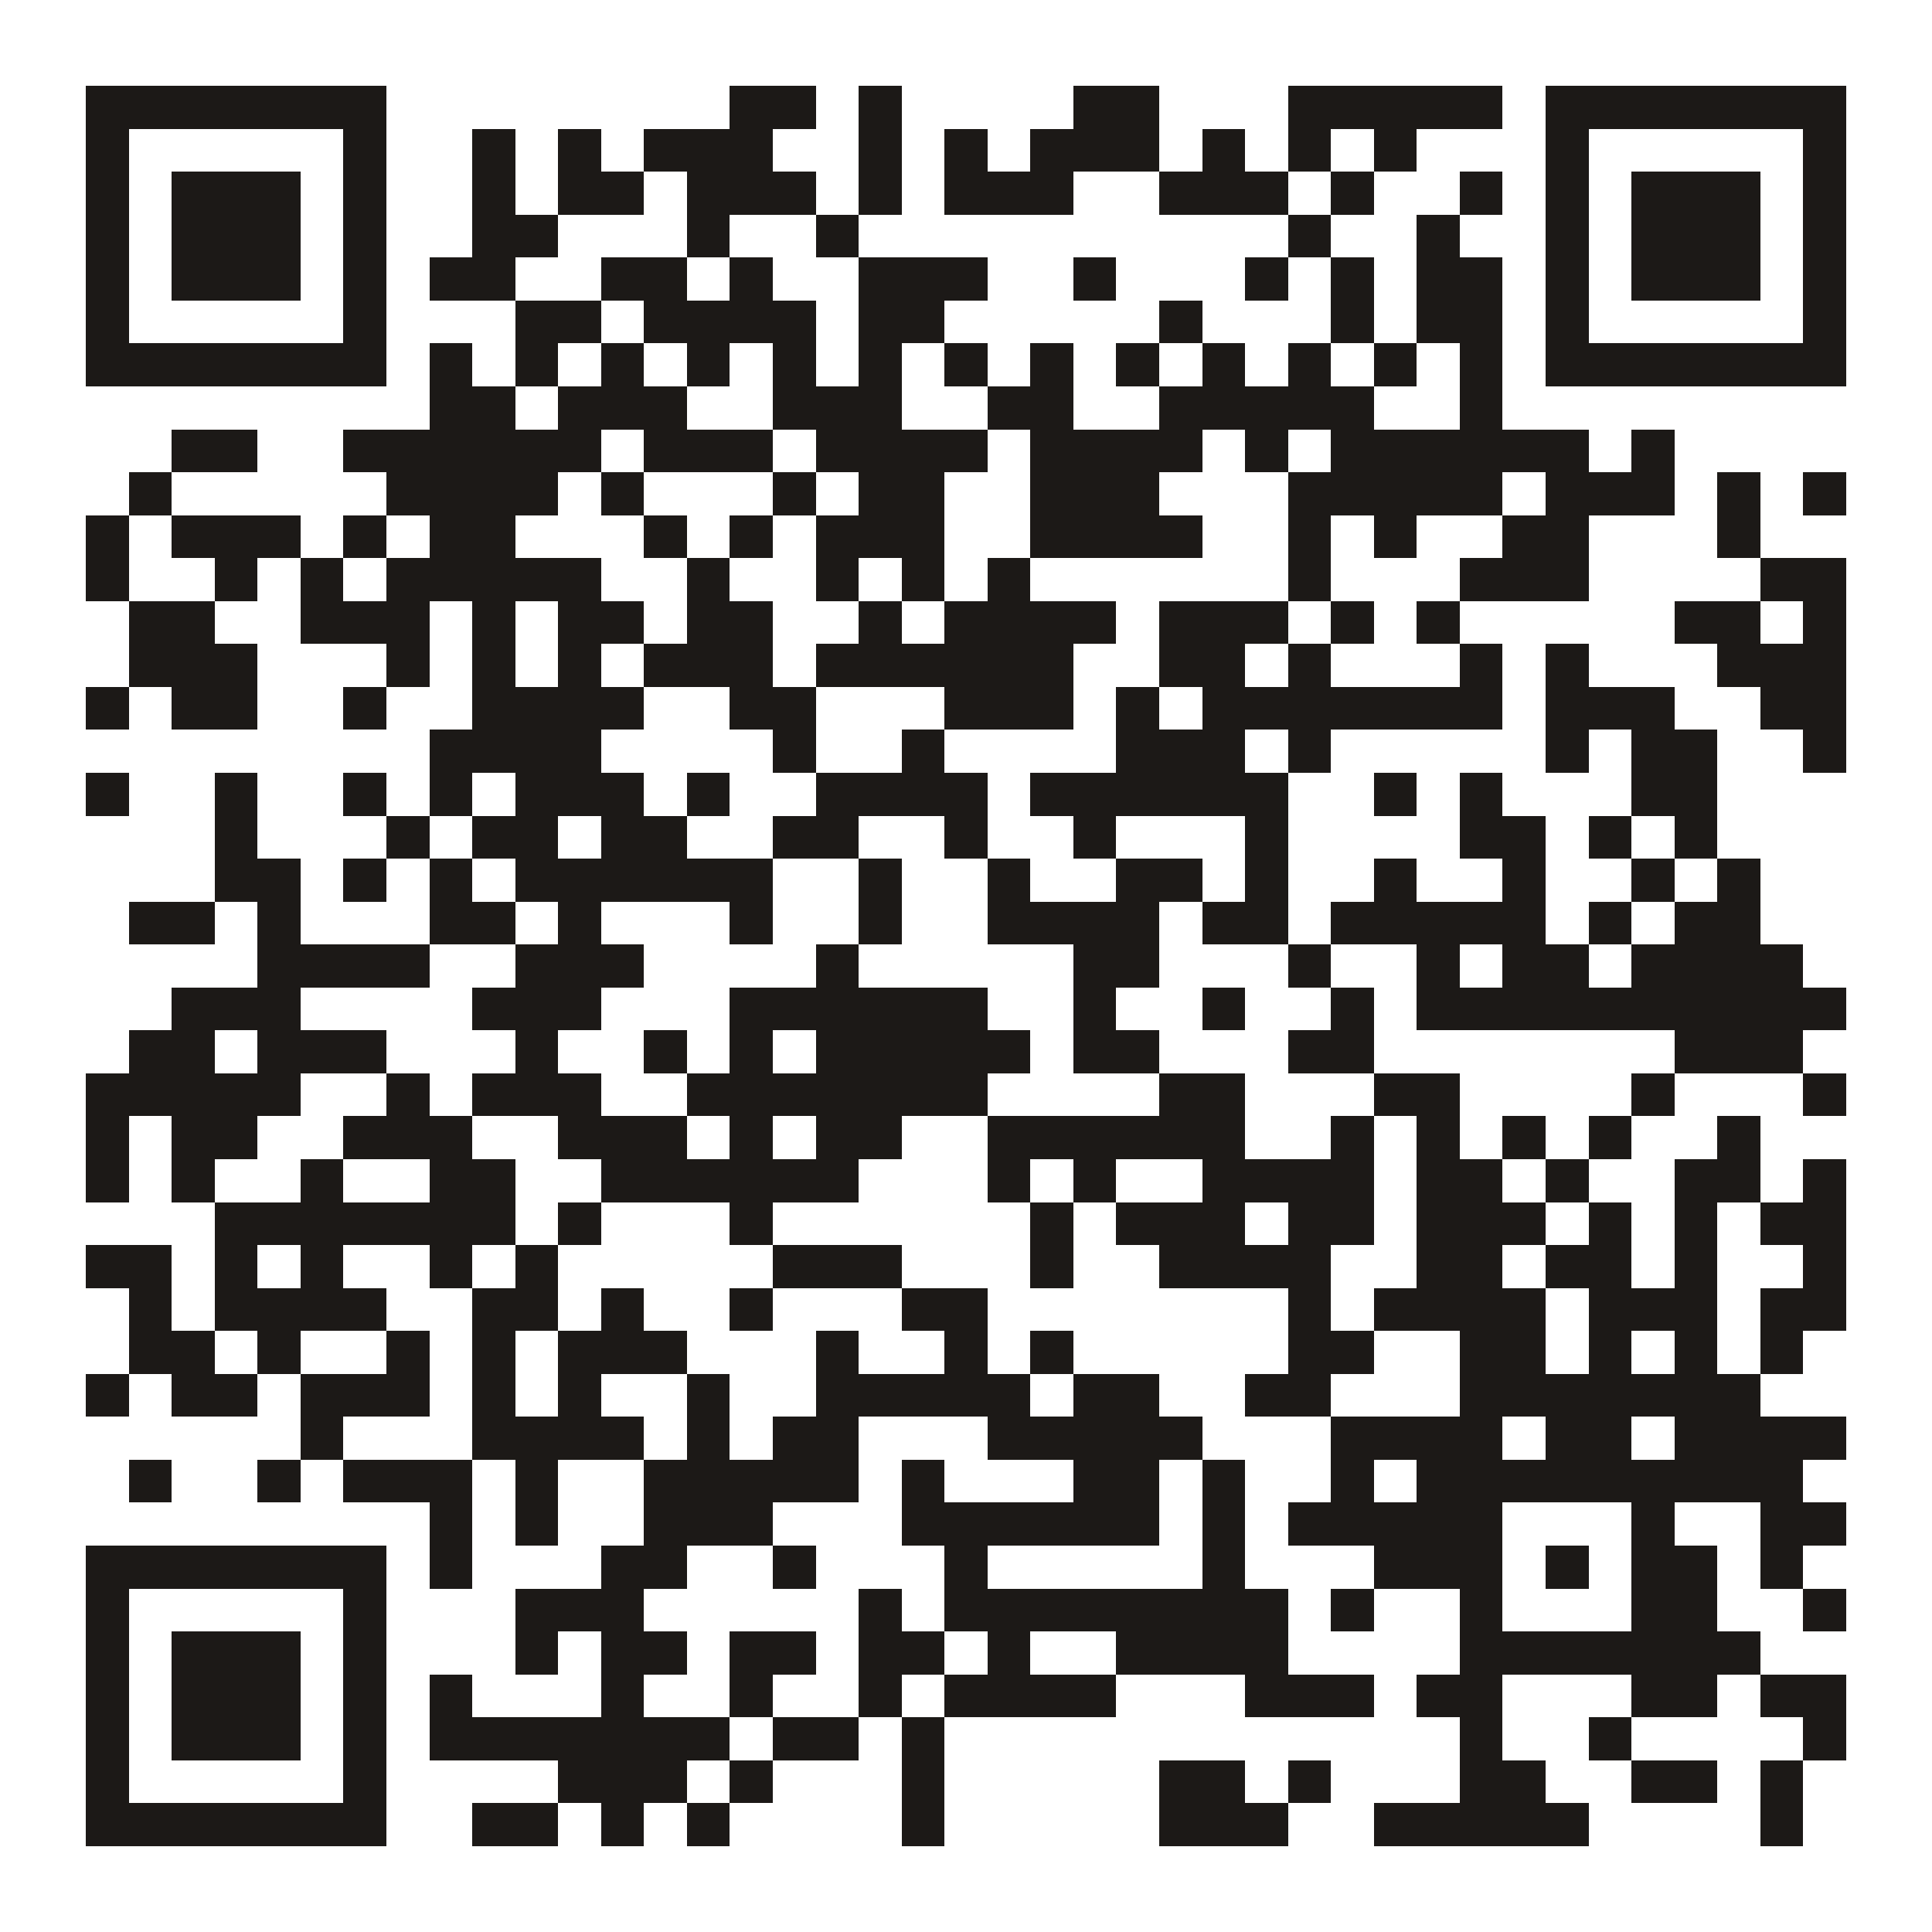
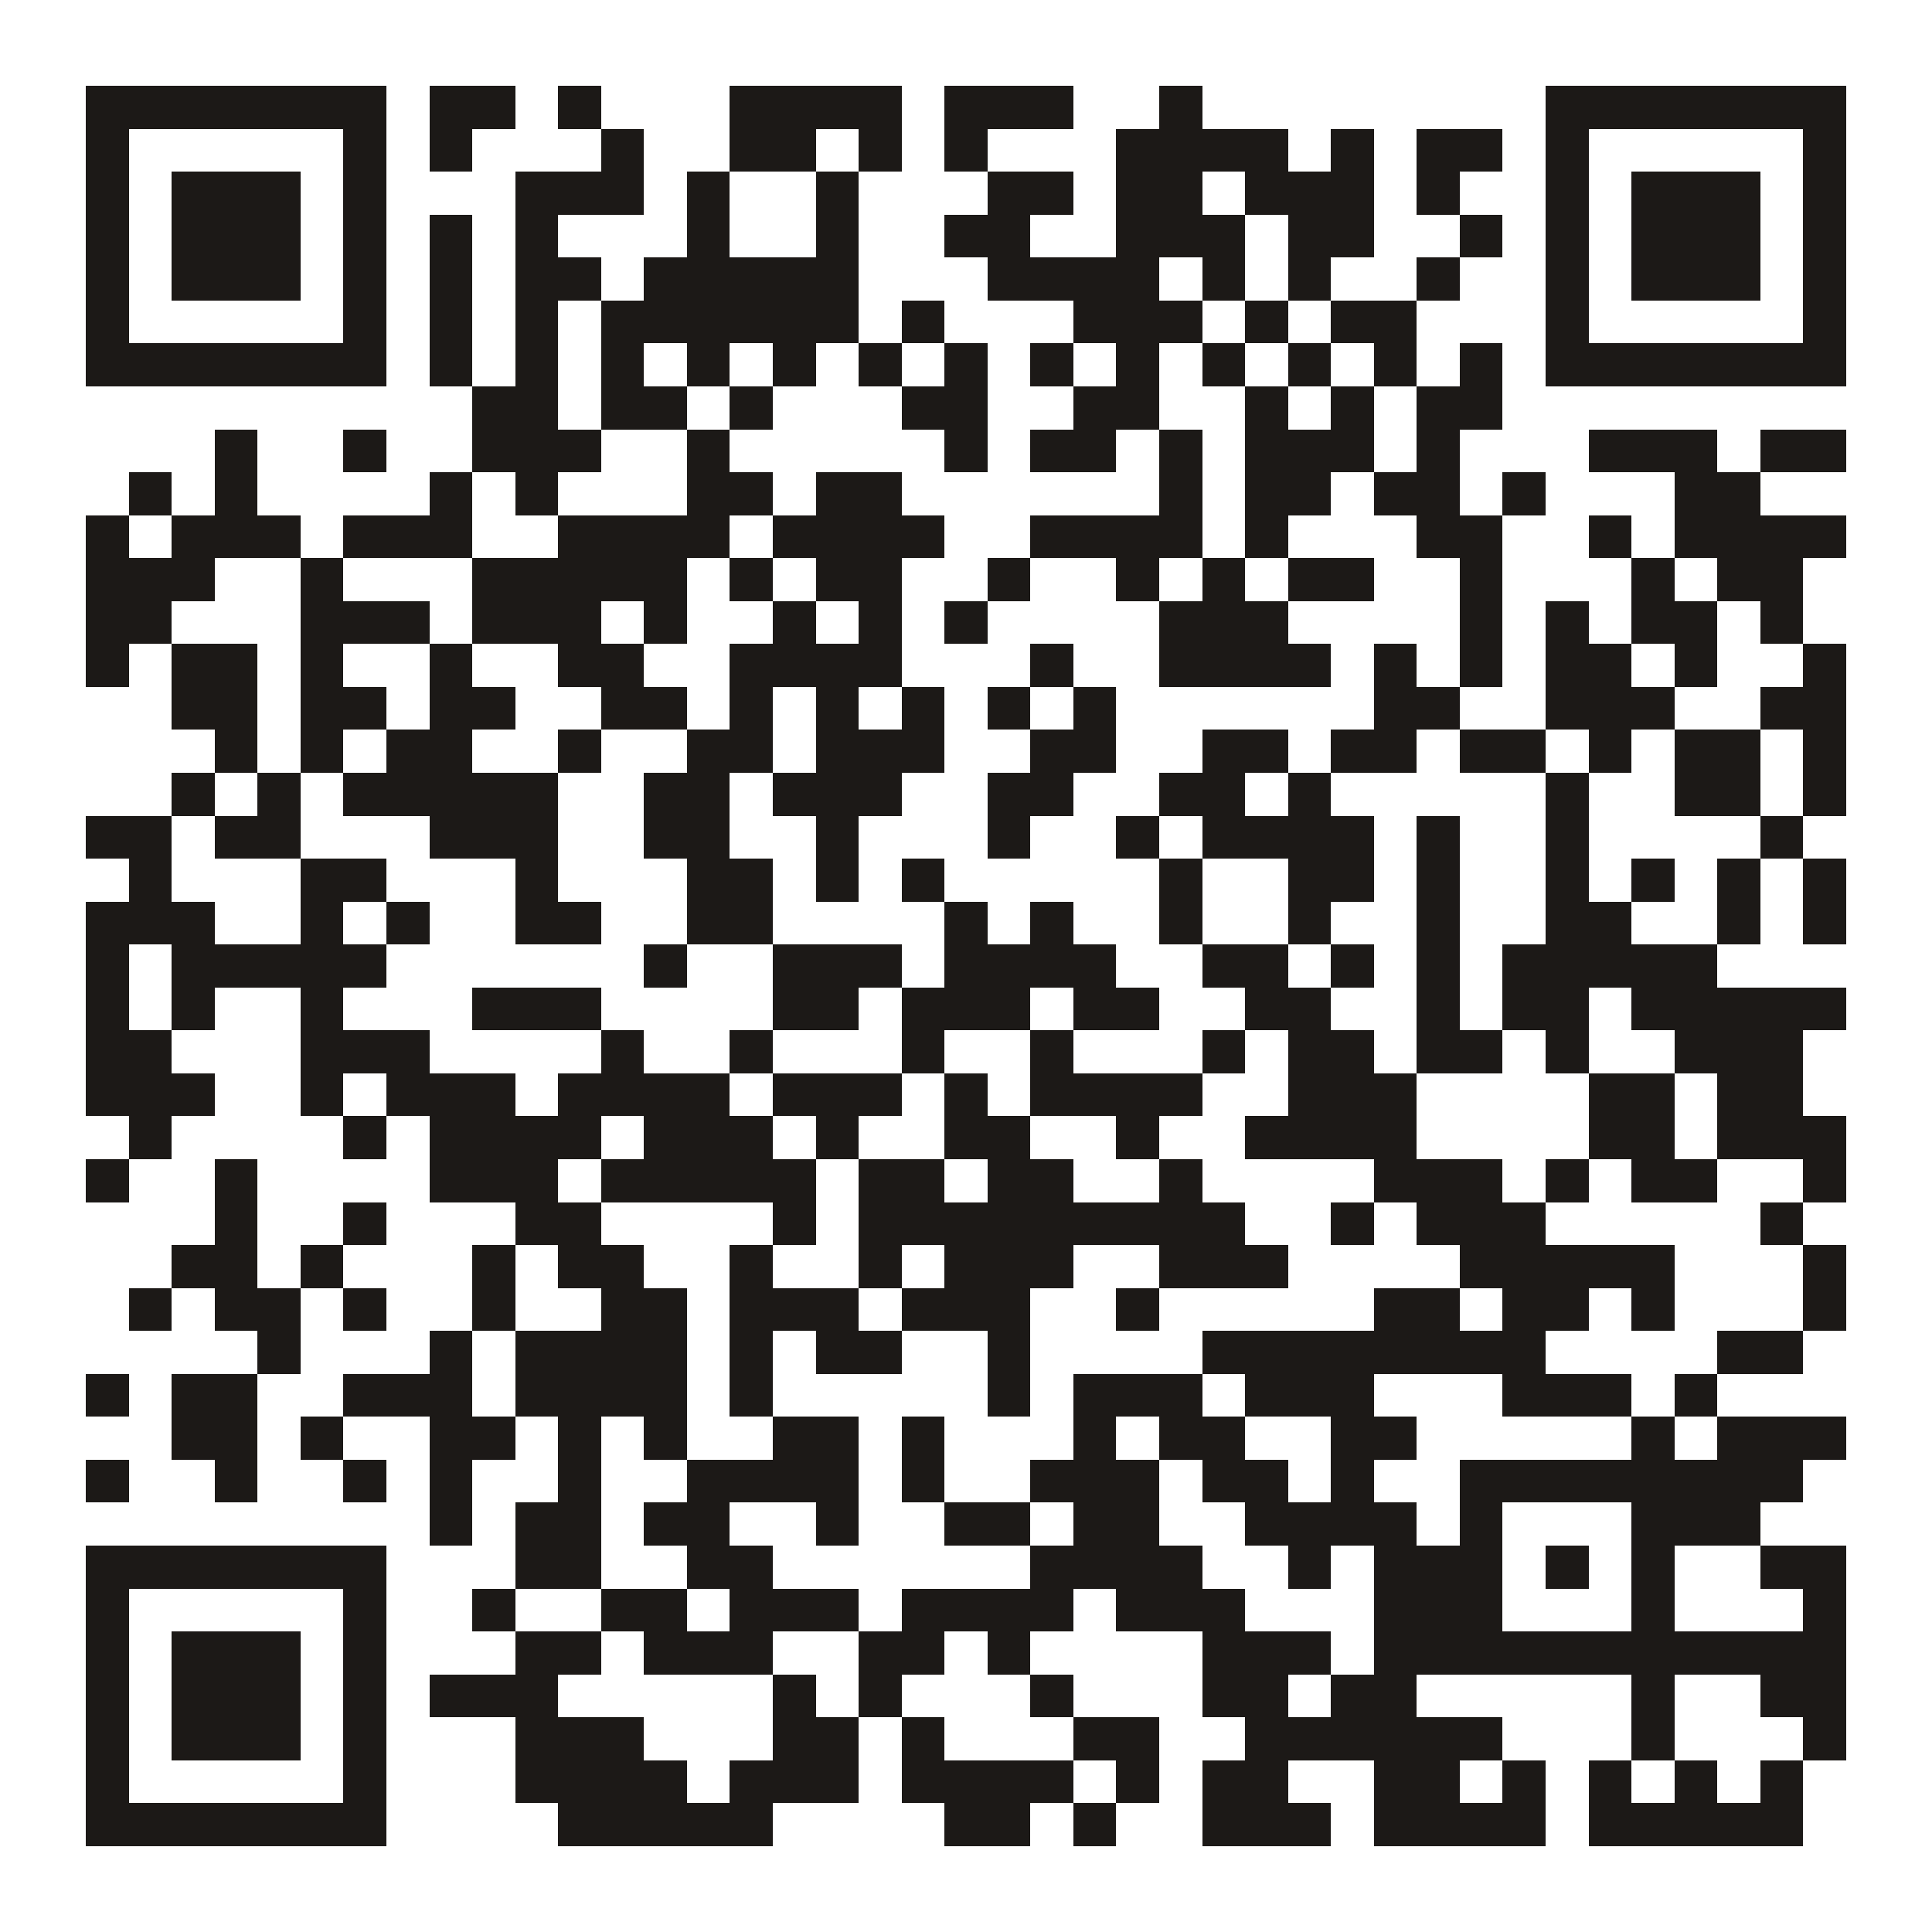
<svg xmlns="http://www.w3.org/2000/svg" viewBox="0 0 45 45" shape-rendering="crispEdges">
  <path fill="#FFFFFF" d="M0 0h45v45H0z" />
-   <path stroke="#1C1917" d="M2 2.5h7m8 0h2m1 0h1m4 0h2m3 0h5m1 0h7M2 3.5h1m5 0h1m2 0h1m1 0h1m1 0h3m2 0h1m1 0h1m1 0h3m1 0h1m1 0h1m1 0h1m3 0h1m5 0h1M2 4.5h1m1 0h3m1 0h1m2 0h1m1 0h2m1 0h3m1 0h1m1 0h3m2 0h3m1 0h1m2 0h1m1 0h1m1 0h3m1 0h1M2 5.5h1m1 0h3m1 0h1m2 0h2m3 0h1m2 0h1m10 0h1m2 0h1m2 0h1m1 0h3m1 0h1M2 6.5h1m1 0h3m1 0h1m1 0h2m2 0h2m1 0h1m2 0h3m2 0h1m3 0h1m1 0h1m1 0h2m1 0h1m1 0h3m1 0h1M2 7.5h1m5 0h1m3 0h2m1 0h4m1 0h2m5 0h1m3 0h1m1 0h2m1 0h1m5 0h1M2 8.5h7m1 0h1m1 0h1m1 0h1m1 0h1m1 0h1m1 0h1m1 0h1m1 0h1m1 0h1m1 0h1m1 0h1m1 0h1m1 0h1m1 0h7M10 9.5h2m1 0h3m2 0h3m2 0h2m2 0h5m2 0h1M4 10.5h2m2 0h6m1 0h3m1 0h4m1 0h4m1 0h1m1 0h6m1 0h1M3 11.5h1m5 0h4m1 0h1m3 0h1m1 0h2m2 0h3m3 0h5m1 0h3m1 0h1m1 0h1M2 12.5h1m1 0h3m1 0h1m1 0h2m3 0h1m1 0h1m1 0h3m2 0h4m2 0h1m1 0h1m2 0h2m3 0h1M2 13.5h1m2 0h1m1 0h1m1 0h5m2 0h1m2 0h1m1 0h1m1 0h1m6 0h1m3 0h3m4 0h2M3 14.5h2m2 0h3m1 0h1m1 0h2m1 0h2m2 0h1m1 0h4m1 0h3m1 0h1m1 0h1m5 0h2m1 0h1M3 15.5h3m3 0h1m1 0h1m1 0h1m1 0h3m1 0h6m2 0h2m1 0h1m3 0h1m1 0h1m3 0h3M2 16.5h1m1 0h2m2 0h1m2 0h4m2 0h2m3 0h3m1 0h1m1 0h7m1 0h3m2 0h2M10 17.5h4m4 0h1m2 0h1m4 0h3m1 0h1m5 0h1m1 0h2m2 0h1M2 18.5h1m2 0h1m2 0h1m1 0h1m1 0h3m1 0h1m2 0h4m1 0h6m2 0h1m1 0h1m3 0h2M5 19.5h1m3 0h1m1 0h2m1 0h2m2 0h2m2 0h1m2 0h1m3 0h1m4 0h2m1 0h1m1 0h1M5 20.5h2m1 0h1m1 0h1m1 0h6m2 0h1m2 0h1m2 0h2m1 0h1m2 0h1m2 0h1m2 0h1m1 0h1M3 21.5h2m1 0h1m3 0h2m1 0h1m3 0h1m2 0h1m2 0h4m1 0h2m1 0h5m1 0h1m1 0h2M6 22.5h4m2 0h3m4 0h1m5 0h2m3 0h1m2 0h1m1 0h2m1 0h4M4 23.5h3m4 0h3m3 0h6m2 0h1m2 0h1m2 0h1m1 0h10M3 24.5h2m1 0h3m3 0h1m2 0h1m1 0h1m1 0h5m1 0h2m3 0h2m7 0h3M2 25.5h5m2 0h1m1 0h3m2 0h7m4 0h2m3 0h2m4 0h1m3 0h1M2 26.5h1m1 0h2m2 0h3m2 0h3m1 0h1m1 0h2m2 0h6m2 0h1m1 0h1m1 0h1m1 0h1m2 0h1M2 27.5h1m1 0h1m2 0h1m2 0h2m2 0h6m3 0h1m1 0h1m2 0h4m1 0h2m1 0h1m2 0h2m1 0h1M5 28.5h7m1 0h1m3 0h1m6 0h1m1 0h3m1 0h2m1 0h3m1 0h1m1 0h1m1 0h2M2 29.5h2m1 0h1m1 0h1m2 0h1m1 0h1m5 0h3m3 0h1m2 0h4m2 0h2m1 0h2m1 0h1m2 0h1M3 30.5h1m1 0h4m2 0h2m1 0h1m2 0h1m3 0h2m7 0h1m1 0h4m1 0h3m1 0h2M3 31.5h2m1 0h1m2 0h1m1 0h1m1 0h3m3 0h1m2 0h1m1 0h1m5 0h2m2 0h2m1 0h1m1 0h1m1 0h1M2 32.5h1m1 0h2m1 0h3m1 0h1m1 0h1m2 0h1m2 0h5m1 0h2m2 0h2m3 0h7M7 33.5h1m3 0h4m1 0h1m1 0h2m3 0h5m3 0h4m1 0h2m1 0h4M3 34.5h1m2 0h1m1 0h3m1 0h1m2 0h5m1 0h1m3 0h2m1 0h1m2 0h1m1 0h9M10 35.5h1m1 0h1m2 0h3m3 0h6m1 0h1m1 0h5m3 0h1m2 0h2M2 36.5h7m1 0h1m3 0h2m2 0h1m3 0h1m5 0h1m3 0h3m1 0h1m1 0h2m1 0h1M2 37.5h1m5 0h1m3 0h3m5 0h1m1 0h8m1 0h1m2 0h1m3 0h2m2 0h1M2 38.5h1m1 0h3m1 0h1m3 0h1m1 0h2m1 0h2m1 0h2m1 0h1m2 0h4m4 0h7M2 39.5h1m1 0h3m1 0h1m1 0h1m3 0h1m2 0h1m2 0h1m1 0h4m3 0h3m1 0h2m3 0h2m1 0h2M2 40.5h1m1 0h3m1 0h1m1 0h7m1 0h2m1 0h1m12 0h1m2 0h1m4 0h1M2 41.5h1m5 0h1m4 0h3m1 0h1m3 0h1m5 0h2m1 0h1m3 0h2m2 0h2m1 0h1M2 42.5h7m2 0h2m1 0h1m1 0h1m4 0h1m5 0h3m2 0h5m4 0h1" />
+   <path stroke="#1C1917" d="M2 2.5h7m1 0h2m1 0h1m3 0h4m1 0h3m2 0h1m8 0h7M2 3.5h1m5 0h1m1 0h1m3 0h1m2 0h2m1 0h1m1 0h1m3 0h4m1 0h1m1 0h2m1 0h1m5 0h1M2 4.5h1m1 0h3m1 0h1m3 0h3m1 0h1m2 0h1m3 0h2m1 0h2m1 0h3m1 0h1m2 0h1m1 0h3m1 0h1M2 5.5h1m1 0h3m1 0h1m1 0h1m1 0h1m3 0h1m2 0h1m2 0h2m2 0h3m1 0h2m2 0h1m1 0h1m1 0h3m1 0h1M2 6.5h1m1 0h3m1 0h1m1 0h1m1 0h2m1 0h5m3 0h4m1 0h1m1 0h1m2 0h1m2 0h1m1 0h3m1 0h1M2 7.5h1m5 0h1m1 0h1m1 0h1m1 0h6m1 0h1m3 0h3m1 0h1m1 0h2m3 0h1m5 0h1M2 8.5h7m1 0h1m1 0h1m1 0h1m1 0h1m1 0h1m1 0h1m1 0h1m1 0h1m1 0h1m1 0h1m1 0h1m1 0h1m1 0h1m1 0h7M11 9.5h2m1 0h2m1 0h1m3 0h2m2 0h2m2 0h1m1 0h1m1 0h2M5 10.5h1m2 0h1m2 0h3m2 0h1m5 0h1m1 0h2m1 0h1m1 0h3m1 0h1m3 0h3m1 0h2M3 11.5h1m1 0h1m4 0h1m1 0h1m3 0h2m1 0h2m6 0h1m1 0h2m1 0h2m1 0h1m3 0h2M2 12.5h1m1 0h3m1 0h3m2 0h4m1 0h4m2 0h4m1 0h1m3 0h2m2 0h1m1 0h4M2 13.5h3m2 0h1m3 0h5m1 0h1m1 0h2m2 0h1m2 0h1m1 0h1m1 0h2m2 0h1m3 0h1m1 0h2M2 14.5h2m3 0h3m1 0h3m1 0h1m2 0h1m1 0h1m1 0h1m4 0h3m4 0h1m1 0h1m1 0h2m1 0h1M2 15.5h1m1 0h2m1 0h1m2 0h1m2 0h2m2 0h4m3 0h1m2 0h4m1 0h1m1 0h1m1 0h2m1 0h1m2 0h1M4 16.5h2m1 0h2m1 0h2m2 0h2m1 0h1m1 0h1m1 0h1m1 0h1m1 0h1m6 0h2m2 0h3m2 0h2M5 17.5h1m1 0h1m1 0h2m2 0h1m2 0h2m1 0h3m2 0h2m2 0h2m1 0h2m1 0h2m1 0h1m1 0h2m1 0h1M4 18.5h1m1 0h1m1 0h5m2 0h2m1 0h3m2 0h2m2 0h2m1 0h1m5 0h1m2 0h2m1 0h1M2 19.5h2m1 0h2m3 0h3m2 0h2m2 0h1m3 0h1m2 0h1m1 0h4m1 0h1m2 0h1m4 0h1M3 20.5h1m3 0h2m3 0h1m3 0h2m1 0h1m1 0h1m5 0h1m2 0h2m1 0h1m2 0h1m1 0h1m1 0h1m1 0h1M2 21.5h3m2 0h1m1 0h1m2 0h2m2 0h2m4 0h1m1 0h1m2 0h1m2 0h1m2 0h1m2 0h2m2 0h1m1 0h1M2 22.5h1m1 0h5m6 0h1m2 0h3m1 0h4m2 0h2m1 0h1m1 0h1m1 0h5M2 23.5h1m1 0h1m2 0h1m3 0h3m4 0h2m1 0h3m1 0h2m2 0h2m2 0h1m1 0h2m1 0h5M2 24.5h2m3 0h3m4 0h1m2 0h1m3 0h1m2 0h1m3 0h1m1 0h2m1 0h2m1 0h1m2 0h3M2 25.5h3m2 0h1m1 0h3m1 0h4m1 0h3m1 0h1m1 0h4m2 0h3m4 0h2m1 0h2M3 26.5h1m4 0h1m1 0h4m1 0h3m1 0h1m2 0h2m2 0h1m2 0h4m4 0h2m1 0h3M2 27.5h1m2 0h1m4 0h3m1 0h5m1 0h2m1 0h2m2 0h1m4 0h3m1 0h1m1 0h2m2 0h1M5 28.5h1m2 0h1m3 0h2m4 0h1m1 0h9m2 0h1m1 0h3m5 0h1M4 29.5h2m1 0h1m3 0h1m1 0h2m2 0h1m2 0h1m1 0h3m2 0h3m4 0h5m3 0h1M3 30.5h1m1 0h2m1 0h1m2 0h1m2 0h2m1 0h3m1 0h3m2 0h1m5 0h2m1 0h2m1 0h1m3 0h1M6 31.5h1m3 0h1m1 0h4m1 0h1m1 0h2m2 0h1m4 0h8m4 0h2M2 32.5h1m1 0h2m2 0h3m1 0h4m1 0h1m5 0h1m1 0h3m1 0h3m3 0h3m1 0h1M4 33.5h2m1 0h1m2 0h2m1 0h1m1 0h1m2 0h2m1 0h1m3 0h1m1 0h2m2 0h2m5 0h1m1 0h3M2 34.5h1m2 0h1m2 0h1m1 0h1m2 0h1m2 0h4m1 0h1m2 0h3m1 0h2m1 0h1m2 0h8M10 35.5h1m1 0h2m1 0h2m2 0h1m2 0h2m1 0h2m2 0h4m1 0h1m3 0h3M2 36.5h7m3 0h2m2 0h2m6 0h4m2 0h1m1 0h3m1 0h1m1 0h1m2 0h2M2 37.5h1m5 0h1m2 0h1m2 0h2m1 0h3m1 0h4m1 0h3m3 0h3m3 0h1m3 0h1M2 38.5h1m1 0h3m1 0h1m3 0h2m1 0h3m2 0h2m1 0h1m4 0h3m1 0h11M2 39.5h1m1 0h3m1 0h1m1 0h3m5 0h1m1 0h1m3 0h1m3 0h2m1 0h2m5 0h1m2 0h2M2 40.5h1m1 0h3m1 0h1m3 0h3m3 0h2m1 0h1m3 0h2m2 0h6m3 0h1m3 0h1M2 41.5h1m5 0h1m3 0h4m1 0h3m1 0h4m1 0h1m1 0h2m2 0h2m1 0h1m1 0h1m1 0h1m1 0h1M2 42.5h7m4 0h5m4 0h2m1 0h1m2 0h3m1 0h4m1 0h5" />
</svg>
